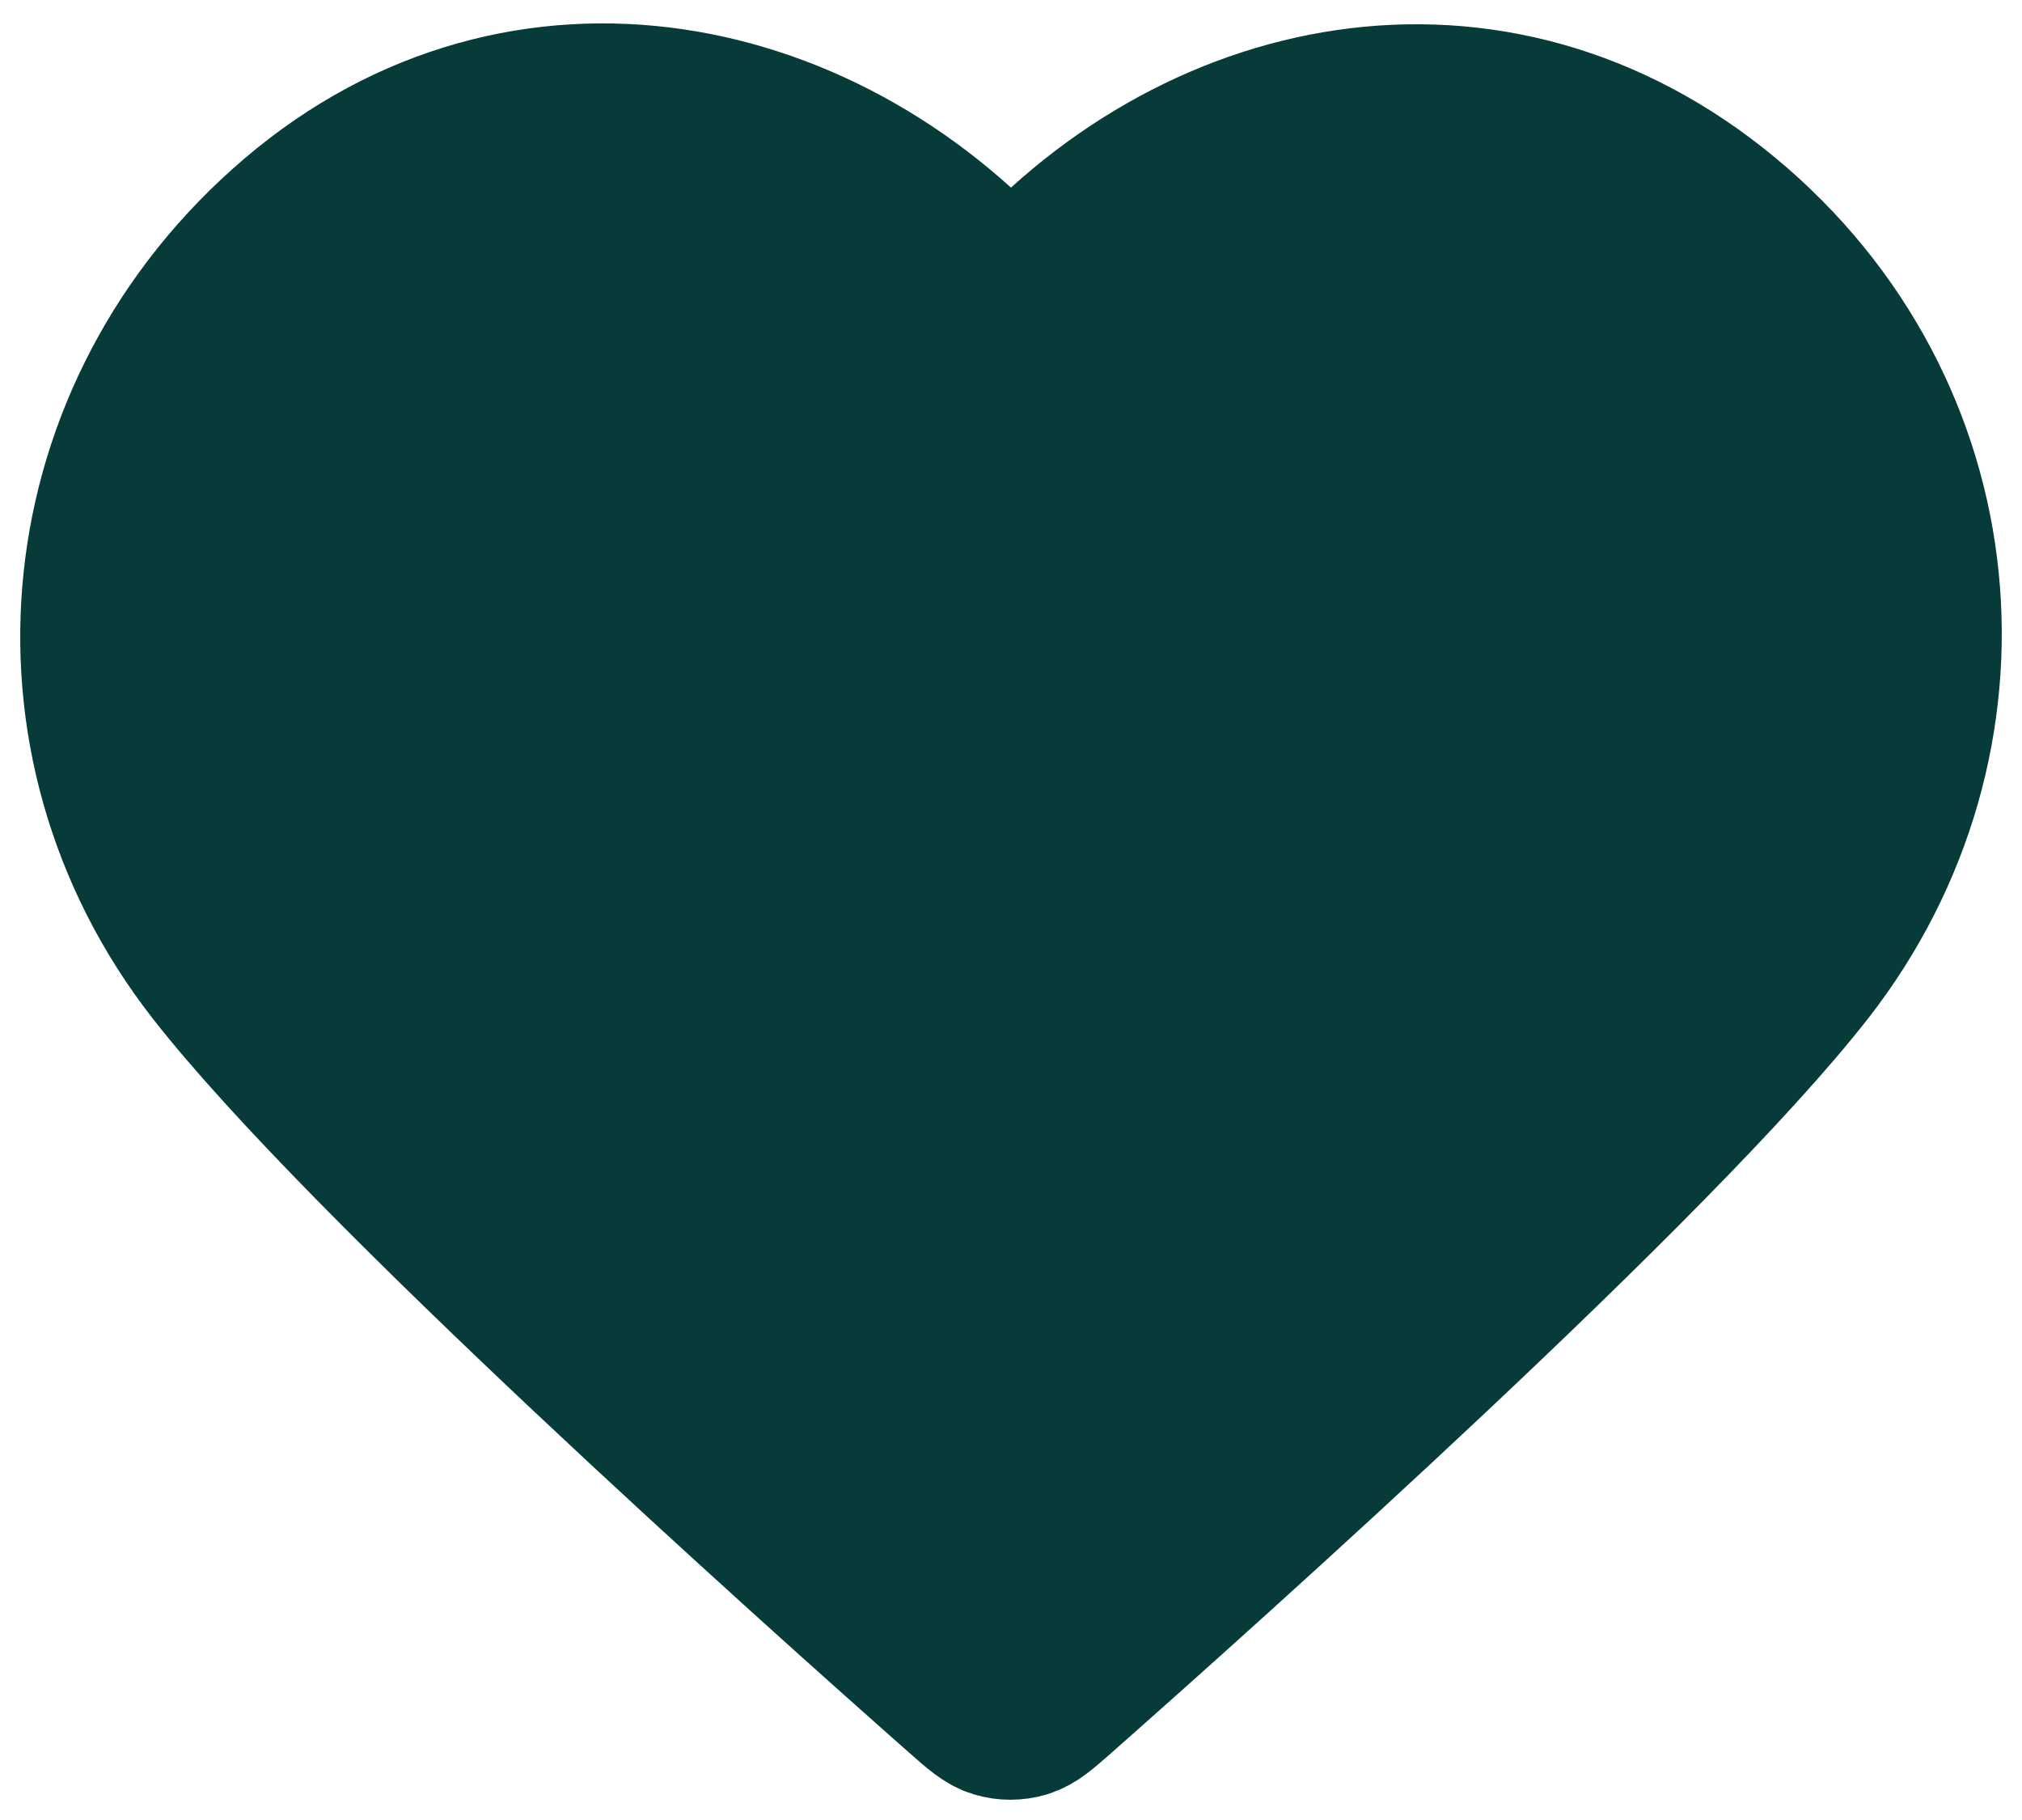
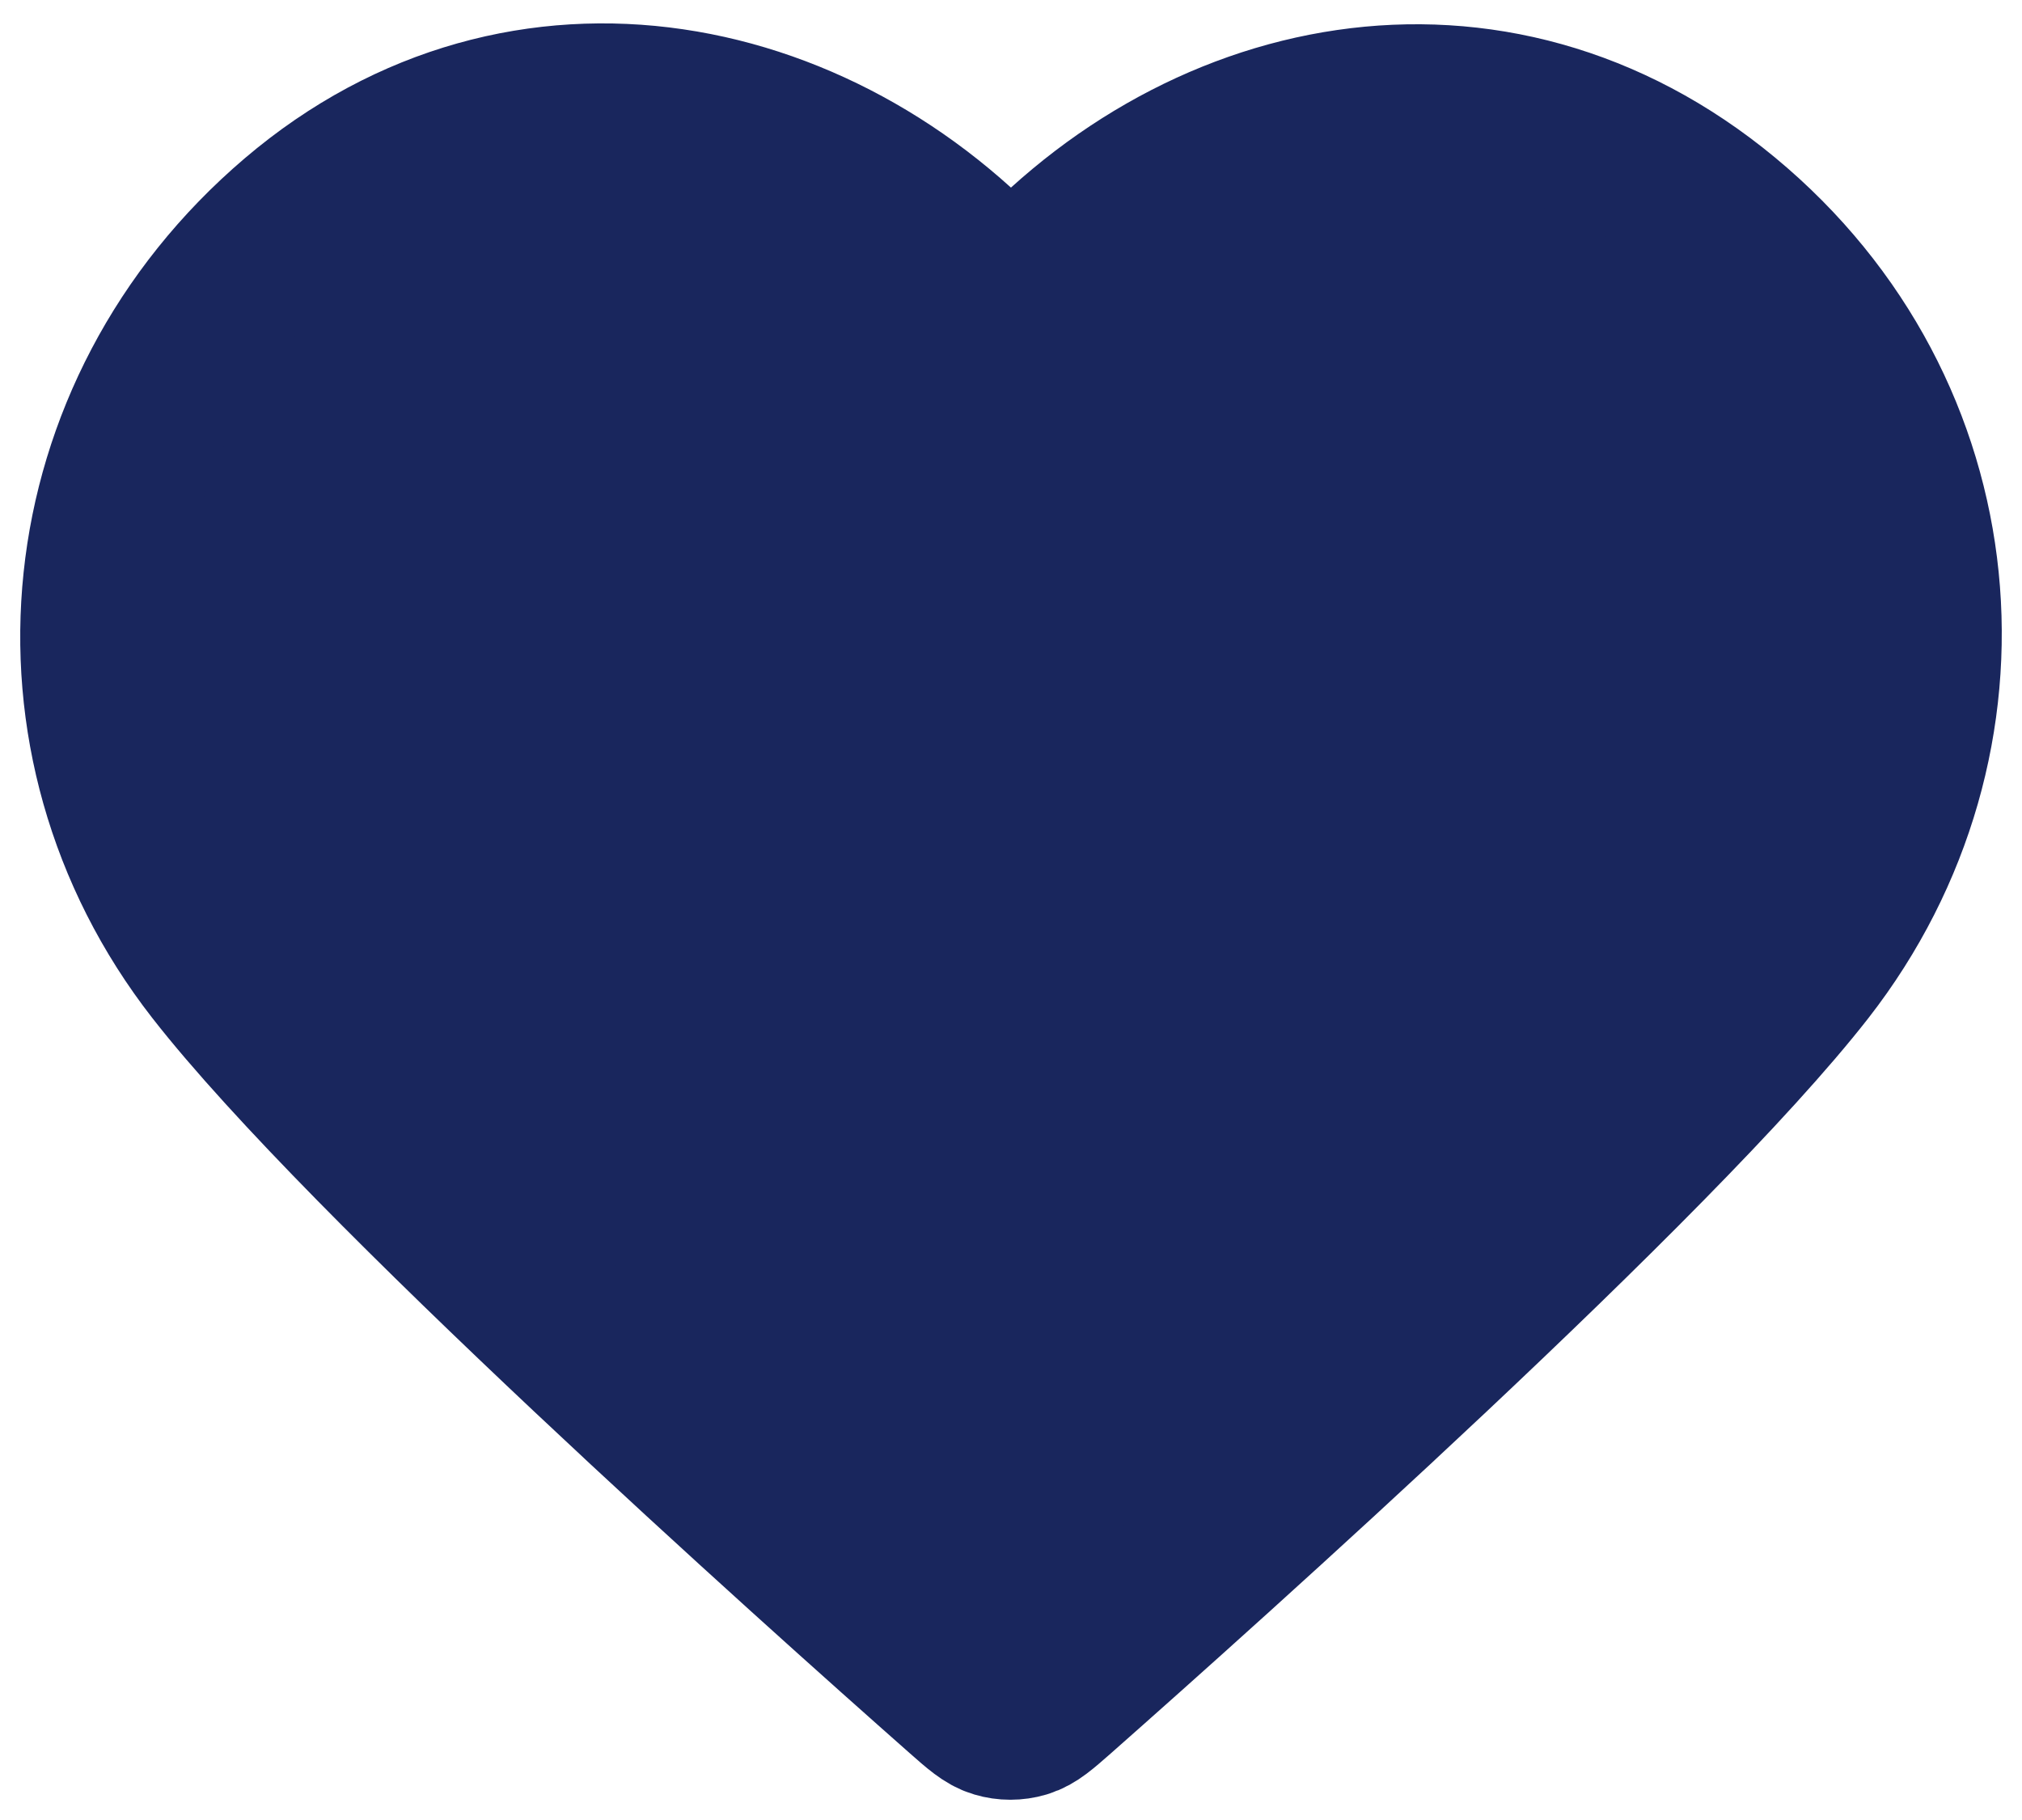
<svg xmlns="http://www.w3.org/2000/svg" width="20" height="18" viewBox="0 0 20 18" fill="none">
-   <path fill-rule="evenodd" clip-rule="evenodd" d="M10 3C8.201 0.903 5.194 0.255 2.939 2.175C0.685 4.095 0.367 7.306 2.138 9.577C3.61 11.465 8.065 15.448 9.525 16.737C9.688 16.881 9.77 16.953 9.865 16.981C9.948 17.006 10.039 17.006 10.123 16.981C10.218 16.953 10.299 16.881 10.463 16.737C11.923 15.448 16.378 11.465 17.85 9.577C19.62 7.306 19.342 4.075 17.048 2.175C14.755 0.275 11.799 0.903 10 3Z" fill="#073B3A" stroke="#073B3A" stroke-width="1.6" stroke-linecap="round" stroke-linejoin="round" />
+   <path fill-rule="evenodd" clip-rule="evenodd" d="M10 3C8.201 0.903 5.194 0.255 2.939 2.175C0.685 4.095 0.367 7.306 2.138 9.577C3.61 11.465 8.065 15.448 9.525 16.737C9.688 16.881 9.77 16.953 9.865 16.981C9.948 17.006 10.039 17.006 10.123 16.981C10.218 16.953 10.299 16.881 10.463 16.737C11.923 15.448 16.378 11.465 17.85 9.577C19.62 7.306 19.342 4.075 17.048 2.175C14.755 0.275 11.799 0.903 10 3Z" fill="#19265d" stroke="#19265d" stroke-width="1.6" stroke-linecap="round" stroke-linejoin="round" />
</svg>
